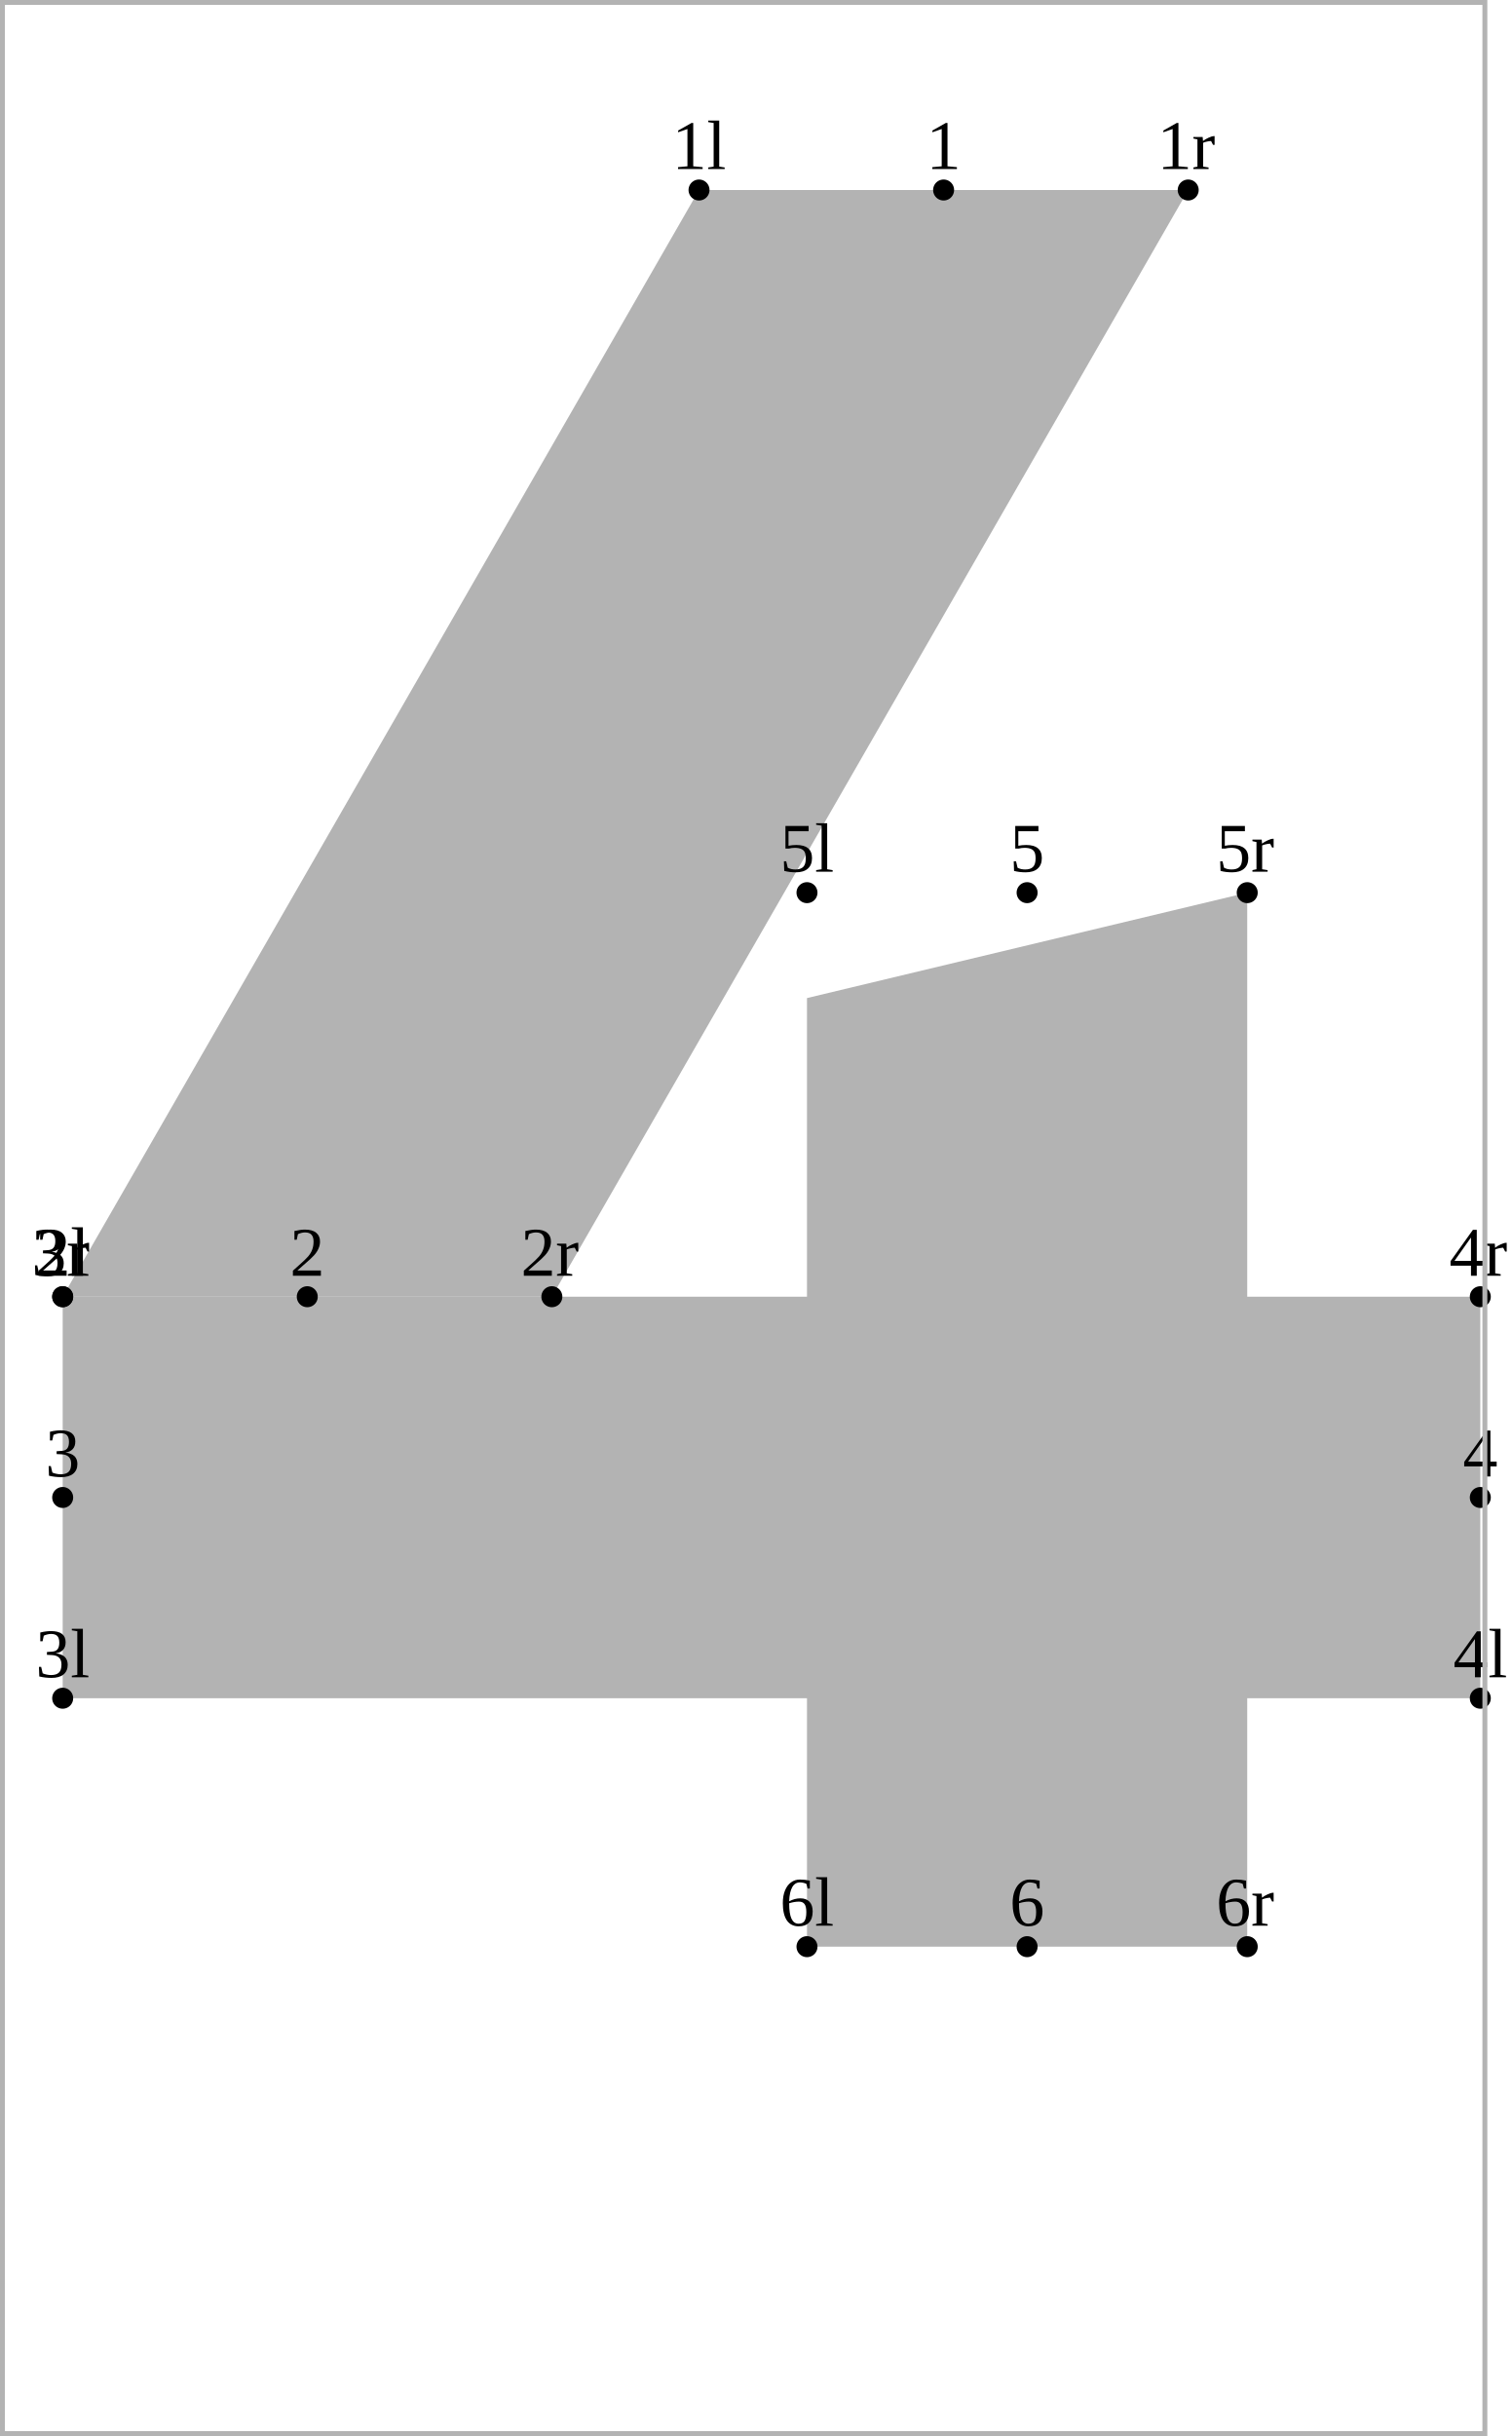
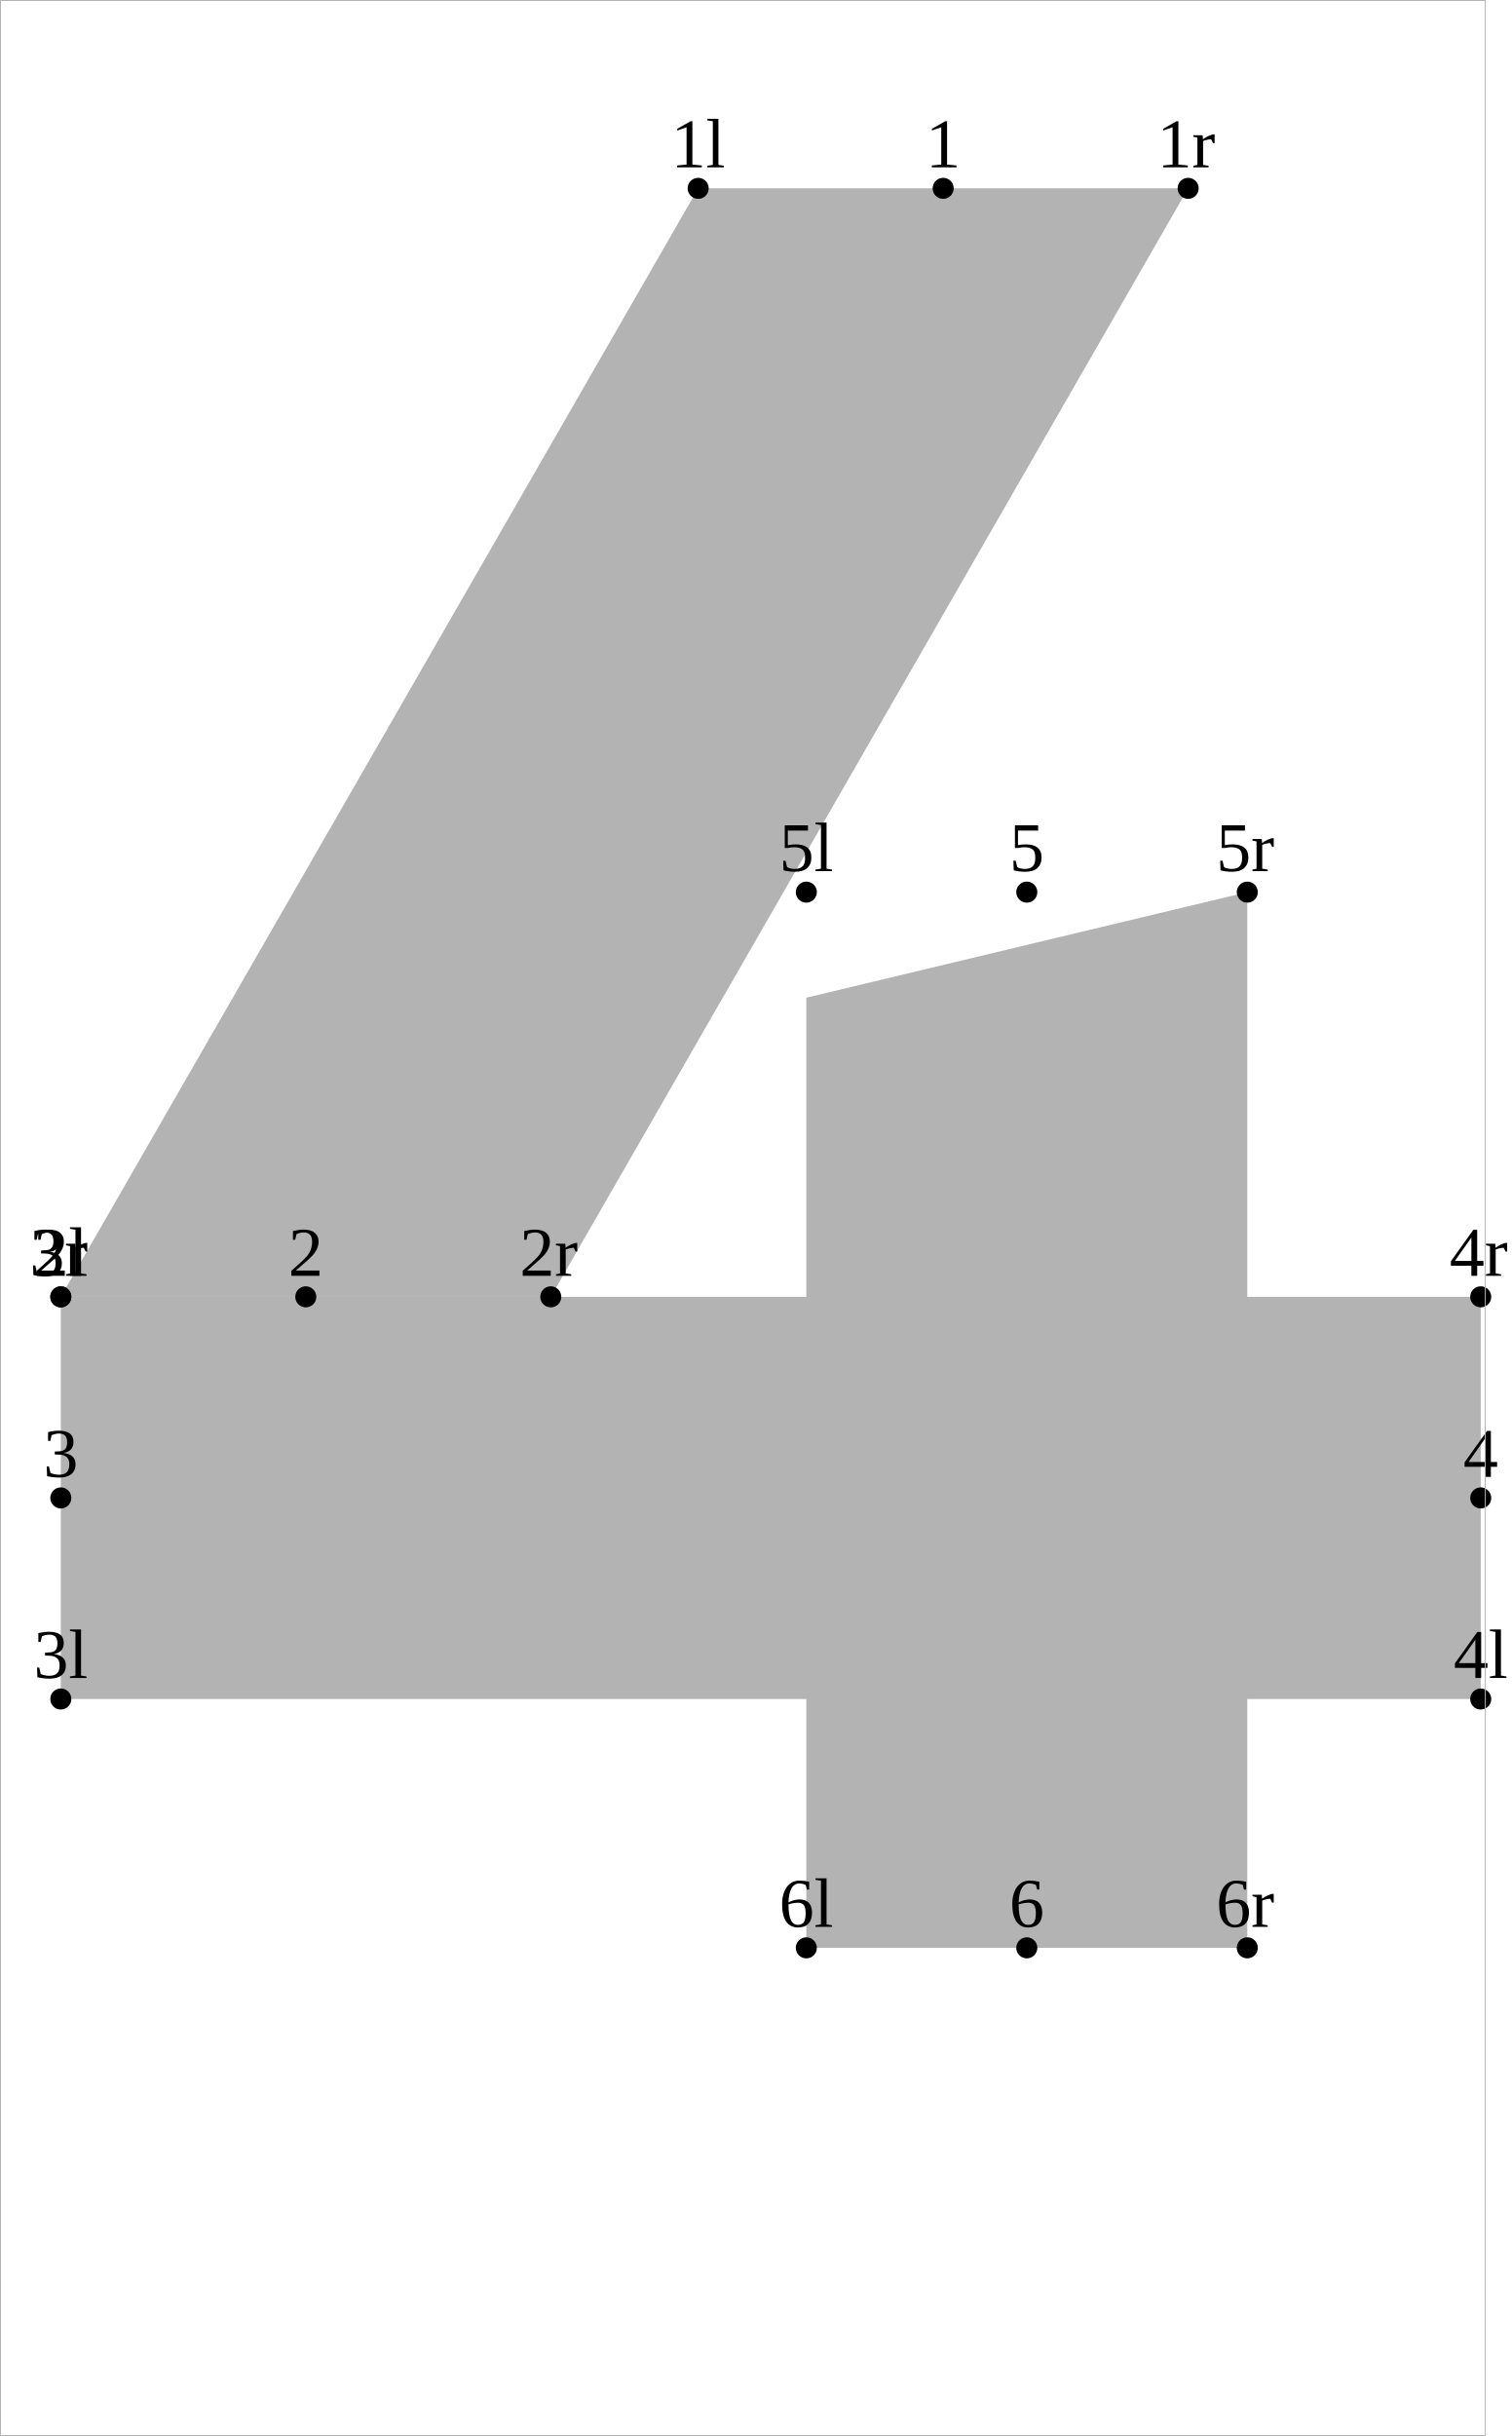
- <svg xmlns="http://www.w3.org/2000/svg" version="1.1" width="221.227" height="356.505" viewBox="0 0 221.227 356.505">
-   <path d="M102.319 27.807L9.175 189.772L80.777 189.772L173.921 27.807Z" style="fill: rgb(70%,70%,70%);stroke: none;" />
-   <path d="M9.175 248.534L216.679 248.534L216.679 189.772L9.175 189.772Z" style="fill: rgb(70%,70%,70%);stroke: none;" />
-   <path d="M118.122 146.066L182.563 130.639L182.563 284.891L118.122 284.891Z" style="fill: rgb(70%,70%,70%);stroke: none;" />
-   <g transform="matrix(1.024002,-0,-0,1.024002,98.35132 24.7355)" style="fill: rgb(0%,0%,0%);">
+ <svg xmlns="http://www.w3.org/2000/svg" version="1.1" width="1104.696" height="1779.645" viewBox="0 0 1104.696 1779.645">
+   <path d="M510.153 137.597L44.433 947.418L402.445 947.418L868.166 137.597Z" style="fill: rgb(70%,70%,70%);stroke: none;" />
+   <path d="M44.433 1241.229L1081.954 1241.229L1081.954 947.418L44.433 947.418Z" style="fill: rgb(70%,70%,70%);stroke: none;" />
+   <path d="M589.167 728.888L911.377 651.757L911.377 1423.016L589.167 1423.016Z" style="fill: rgb(70%,70%,70%);stroke: none;" />
+   <g transform="matrix(5.12001,-0,-0,5.12001,490.3163 122.2372)" style="fill: rgb(0%,0%,0%);">
    <text font-size="9.963">1l</text>
  </g>
-   <path d="M102.319 27.807l0 0" style="stroke:rgb(0%,0%,0%); stroke-width: 3.072;stroke-linecap: round;stroke-linejoin: round;stroke-miterlimit: 10;fill: none;" />
-   <g transform="matrix(1.024002,-0,-0,1.024002,5.207199 186.6996)" style="fill: rgb(0%,0%,0%);">
+   <path d="M510.153 137.597l0 0" style="stroke:rgb(0%,0%,0%); stroke-width: 15.36;stroke-linecap: round;stroke-linejoin: round;stroke-miterlimit: 10;fill: none;" />
+   <g transform="matrix(5.12001,-0,-0,5.12001,24.5957 932.0576)" style="fill: rgb(0%,0%,0%);">
    <text font-size="9.963">2l</text>
  </g>
-   <path d="M9.175 189.772l0 0" style="stroke:rgb(0%,0%,0%); stroke-width: 3.072;stroke-linecap: round;stroke-linejoin: round;stroke-miterlimit: 10;fill: none;" />
-   <g transform="matrix(1.024002,-0,-0,1.024002,5.207199 245.4618)" style="fill: rgb(0%,0%,0%);">
+   <path d="M44.433 947.418l0 0" style="stroke:rgb(0%,0%,0%); stroke-width: 15.36;stroke-linecap: round;stroke-linejoin: round;stroke-miterlimit: 10;fill: none;" />
+   <g transform="matrix(5.12001,-0,-0,5.12001,24.5957 1225.869)" style="fill: rgb(0%,0%,0%);">
    <text font-size="9.963">3l</text>
  </g>
-   <path d="M9.175 248.534l0 0" style="stroke:rgb(0%,0%,0%); stroke-width: 3.072;stroke-linecap: round;stroke-linejoin: round;stroke-miterlimit: 10;fill: none;" />
-   <g transform="matrix(1.024002,-0,-0,1.024002,212.7115 245.4618)" style="fill: rgb(0%,0%,0%);">
+   <path d="M44.433 1241.229l0 0" style="stroke:rgb(0%,0%,0%); stroke-width: 15.36;stroke-linecap: round;stroke-linejoin: round;stroke-miterlimit: 10;fill: none;" />
+   <g transform="matrix(5.12001,-0,-0,5.12001,1062.117 1225.869)" style="fill: rgb(0%,0%,0%);">
    <text font-size="9.963">4l</text>
  </g>
-   <path d="M216.679 248.534l0 0" style="stroke:rgb(0%,0%,0%); stroke-width: 3.072;stroke-linecap: round;stroke-linejoin: round;stroke-miterlimit: 10;fill: none;" />
-   <g transform="matrix(1.024002,-0,-0,1.024002,114.1542 127.5675)" style="fill: rgb(0%,0%,0%);">
+   <path d="M1081.954 1241.229l0 0" style="stroke:rgb(0%,0%,0%); stroke-width: 15.36;stroke-linecap: round;stroke-linejoin: round;stroke-miterlimit: 10;fill: none;" />
+   <g transform="matrix(5.12001,-0,-0,5.12001,569.3305 636.3971)" style="fill: rgb(0%,0%,0%);">
    <text font-size="9.963">5l</text>
  </g>
-   <path d="M118.122 130.639l0 0" style="stroke:rgb(0%,0%,0%); stroke-width: 3.072;stroke-linecap: round;stroke-linejoin: round;stroke-miterlimit: 10;fill: none;" />
-   <g transform="matrix(1.024002,-0,-0,1.024002,114.1542 281.8194)" style="fill: rgb(0%,0%,0%);">
+   <path d="M589.167 651.757l0 0" style="stroke:rgb(0%,0%,0%); stroke-width: 15.36;stroke-linecap: round;stroke-linejoin: round;stroke-miterlimit: 10;fill: none;" />
+   <g transform="matrix(5.12001,-0,-0,5.12001,569.3305 1407.656)" style="fill: rgb(0%,0%,0%);">
    <text font-size="9.963">6l</text>
  </g>
-   <path d="M118.122 284.891l0 0" style="stroke:rgb(0%,0%,0%); stroke-width: 3.072;stroke-linecap: round;stroke-linejoin: round;stroke-miterlimit: 10;fill: none;" />
-   <g transform="matrix(1.024002,-0,-0,1.024002,135.5695 24.7355)" style="fill: rgb(0%,0%,0%);">
+   <path d="M589.167 1423.016l0 0" style="stroke:rgb(0%,0%,0%); stroke-width: 15.36;stroke-linecap: round;stroke-linejoin: round;stroke-miterlimit: 10;fill: none;" />
+   <g transform="matrix(5.12001,-0,-0,5.12001,676.4073 122.2372)" style="fill: rgb(0%,0%,0%);">
    <text font-size="9.963">1</text>
  </g>
-   <path d="M138.12 27.807l0 0" style="stroke:rgb(0%,0%,0%); stroke-width: 3.072;stroke-linecap: round;stroke-linejoin: round;stroke-miterlimit: 10;fill: none;" />
-   <g transform="matrix(1.024002,-0,-0,1.024002,42.4254 186.6996)" style="fill: rgb(0%,0%,0%);">
+   <path d="M689.16 137.597l0 0" style="stroke:rgb(0%,0%,0%); stroke-width: 15.36;stroke-linecap: round;stroke-linejoin: round;stroke-miterlimit: 10;fill: none;" />
+   <g transform="matrix(5.12001,-0,-0,5.12001,210.6867 932.0576)" style="fill: rgb(0%,0%,0%);">
    <text font-size="9.963">2</text>
  </g>
-   <path d="M44.976 189.772l0 0" style="stroke:rgb(0%,0%,0%); stroke-width: 3.072;stroke-linecap: round;stroke-linejoin: round;stroke-miterlimit: 10;fill: none;" />
-   <g transform="matrix(1.024002,-0,-0,1.024002,6.62413 216.0807)" style="fill: rgb(0%,0%,0%);">
+   <path d="M223.439 947.418l0 0" style="stroke:rgb(0%,0%,0%); stroke-width: 15.36;stroke-linecap: round;stroke-linejoin: round;stroke-miterlimit: 10;fill: none;" />
+   <g transform="matrix(5.12001,-0,-0,5.12001,31.68033 1078.963)" style="fill: rgb(0%,0%,0%);">
    <text font-size="9.963">3</text>
  </g>
-   <path d="M9.175 219.153l0 0" style="stroke:rgb(0%,0%,0%); stroke-width: 3.072;stroke-linecap: round;stroke-linejoin: round;stroke-miterlimit: 10;fill: none;" />
-   <g transform="matrix(1.024002,-0,-0,1.024002,214.1284 216.0807)" style="fill: rgb(0%,0%,0%);">
+   <path d="M44.433 1094.323l0 0" style="stroke:rgb(0%,0%,0%); stroke-width: 15.36;stroke-linecap: round;stroke-linejoin: round;stroke-miterlimit: 10;fill: none;" />
+   <g transform="matrix(5.12001,-0,-0,5.12001,1069.202 1078.963)" style="fill: rgb(0%,0%,0%);">
    <text font-size="9.963">4</text>
  </g>
-   <path d="M216.679 219.153l0 0" style="stroke:rgb(0%,0%,0%); stroke-width: 3.072;stroke-linecap: round;stroke-linejoin: round;stroke-miterlimit: 10;fill: none;" />
-   <g transform="matrix(1.024002,-0,-0,1.024002,147.792 127.5675)" style="fill: rgb(0%,0%,0%);">
+   <path d="M1081.954 1094.323l0 0" style="stroke:rgb(0%,0%,0%); stroke-width: 15.36;stroke-linecap: round;stroke-linejoin: round;stroke-miterlimit: 10;fill: none;" />
+   <g transform="matrix(5.12001,-0,-0,5.12001,737.5197 636.3971)" style="fill: rgb(0%,0%,0%);">
    <text font-size="9.963">5</text>
  </g>
-   <path d="M150.342 130.639l0 0" style="stroke:rgb(0%,0%,0%); stroke-width: 3.072;stroke-linecap: round;stroke-linejoin: round;stroke-miterlimit: 10;fill: none;" />
-   <g transform="matrix(1.024002,-0,-0,1.024002,147.792 281.8194)" style="fill: rgb(0%,0%,0%);">
+   <path d="M750.272 651.757l0 0" style="stroke:rgb(0%,0%,0%); stroke-width: 15.36;stroke-linecap: round;stroke-linejoin: round;stroke-miterlimit: 10;fill: none;" />
+   <g transform="matrix(5.12001,-0,-0,5.12001,737.5197 1407.656)" style="fill: rgb(0%,0%,0%);">
    <text font-size="9.963">6</text>
  </g>
-   <path d="M150.342 284.891l0 0" style="stroke:rgb(0%,0%,0%); stroke-width: 3.072;stroke-linecap: round;stroke-linejoin: round;stroke-miterlimit: 10;fill: none;" />
-   <g transform="matrix(1.024002,-0,-0,1.024002,169.3729 24.7355)" style="fill: rgb(0%,0%,0%);">
+   <path d="M750.272 1423.016l0 0" style="stroke:rgb(0%,0%,0%); stroke-width: 15.36;stroke-linecap: round;stroke-linejoin: round;stroke-miterlimit: 10;fill: none;" />
+   <g transform="matrix(5.12001,-0,-0,5.12001,845.4243 122.2372)" style="fill: rgb(0%,0%,0%);">
    <text font-size="9.963">1r</text>
  </g>
-   <path d="M173.921 27.807l0 0" style="stroke:rgb(0%,0%,0%); stroke-width: 3.072;stroke-linecap: round;stroke-linejoin: round;stroke-miterlimit: 10;fill: none;" />
-   <g transform="matrix(1.024002,-0,-0,1.024002,76.22882 186.6996)" style="fill: rgb(0%,0%,0%);">
+   <path d="M868.166 137.597l0 0" style="stroke:rgb(0%,0%,0%); stroke-width: 15.36;stroke-linecap: round;stroke-linejoin: round;stroke-miterlimit: 10;fill: none;" />
+   <g transform="matrix(5.12001,-0,-0,5.12001,379.7038 932.0576)" style="fill: rgb(0%,0%,0%);">
    <text font-size="9.963">2r</text>
  </g>
-   <path d="M80.777 189.772l0 0" style="stroke:rgb(0%,0%,0%); stroke-width: 3.072;stroke-linecap: round;stroke-linejoin: round;stroke-miterlimit: 10;fill: none;" />
-   <g transform="matrix(1.024002,-0,-0,1.024002,4.626266 186.6996)" style="fill: rgb(0%,0%,0%);">
+   <path d="M402.445 947.418l0 0" style="stroke:rgb(0%,0%,0%); stroke-width: 15.36;stroke-linecap: round;stroke-linejoin: round;stroke-miterlimit: 10;fill: none;" />
+   <g transform="matrix(5.12001,-0,-0,5.12001,21.69102 932.0576)" style="fill: rgb(0%,0%,0%);">
    <text font-size="9.963">3r</text>
  </g>
-   <path d="M9.175 189.772l0 0" style="stroke:rgb(0%,0%,0%); stroke-width: 3.072;stroke-linecap: round;stroke-linejoin: round;stroke-miterlimit: 10;fill: none;" />
-   <g transform="matrix(1.024002,-0,-0,1.024002,212.1306 186.6996)" style="fill: rgb(0%,0%,0%);">
+   <path d="M44.433 947.418l0 0" style="stroke:rgb(0%,0%,0%); stroke-width: 15.36;stroke-linecap: round;stroke-linejoin: round;stroke-miterlimit: 10;fill: none;" />
+   <g transform="matrix(5.12001,-0,-0,5.12001,1059.212 932.0576)" style="fill: rgb(0%,0%,0%);">
    <text font-size="9.963">4r</text>
  </g>
-   <path d="M216.679 189.772l0 0" style="stroke:rgb(0%,0%,0%); stroke-width: 3.072;stroke-linecap: round;stroke-linejoin: round;stroke-miterlimit: 10;fill: none;" />
-   <g transform="matrix(1.024002,-0,-0,1.024002,178.0151 127.5675)" style="fill: rgb(0%,0%,0%);">
+   <path d="M1081.954 947.418l0 0" style="stroke:rgb(0%,0%,0%); stroke-width: 15.36;stroke-linecap: round;stroke-linejoin: round;stroke-miterlimit: 10;fill: none;" />
+   <g transform="matrix(5.12001,-0,-0,5.12001,888.6351 636.3971)" style="fill: rgb(0%,0%,0%);">
    <text font-size="9.963">5r</text>
  </g>
-   <path d="M182.563 130.639l0 0" style="stroke:rgb(0%,0%,0%); stroke-width: 3.072;stroke-linecap: round;stroke-linejoin: round;stroke-miterlimit: 10;fill: none;" />
-   <g transform="matrix(1.024002,-0,-0,1.024002,178.0151 281.8194)" style="fill: rgb(0%,0%,0%);">
+   <path d="M911.377 651.757l0 0" style="stroke:rgb(0%,0%,0%); stroke-width: 15.36;stroke-linecap: round;stroke-linejoin: round;stroke-miterlimit: 10;fill: none;" />
+   <g transform="matrix(5.12001,-0,-0,5.12001,888.6351 1407.656)" style="fill: rgb(0%,0%,0%);">
    <text font-size="9.963">6r</text>
  </g>
-   <path d="M182.563 284.891l0 0" style="stroke:rgb(0%,0%,0%); stroke-width: 3.072;stroke-linecap: round;stroke-linejoin: round;stroke-miterlimit: 10;fill: none;" />
-   <path d="M0 -0L0 0.72L0.72 0.72L217.707 0.72L216.987 0.72L216.987 356.505L216.987 355.785L0 355.785L0.72 355.785L0.72 -0L0 -0L0 0.72L0 356.505L0.72 356.505L217.707 356.505L217.707 355.785L217.707 -0L216.987 -0Z" style="fill: rgb(70%,70%,70%);stroke: none;" />
+   <path d="M911.377 1423.016l0 0" style="stroke:rgb(0%,0%,0%); stroke-width: 15.36;stroke-linecap: round;stroke-linejoin: round;stroke-miterlimit: 10;fill: none;" />
+   <path d="M0 -0L0 0.72L0.72 0.72L1085.655 0.72L1084.935 0.72L1084.935 1779.645L1084.935 1778.925L0 1778.925L0.72 1778.925L0.72 -0L0 -0L0 0.72L0 1779.645L0.72 1779.645L1085.655 1779.645L1085.655 1778.925L1085.655 -0L1084.935 -0Z" style="fill: rgb(70%,70%,70%);stroke: none;" />
</svg>
